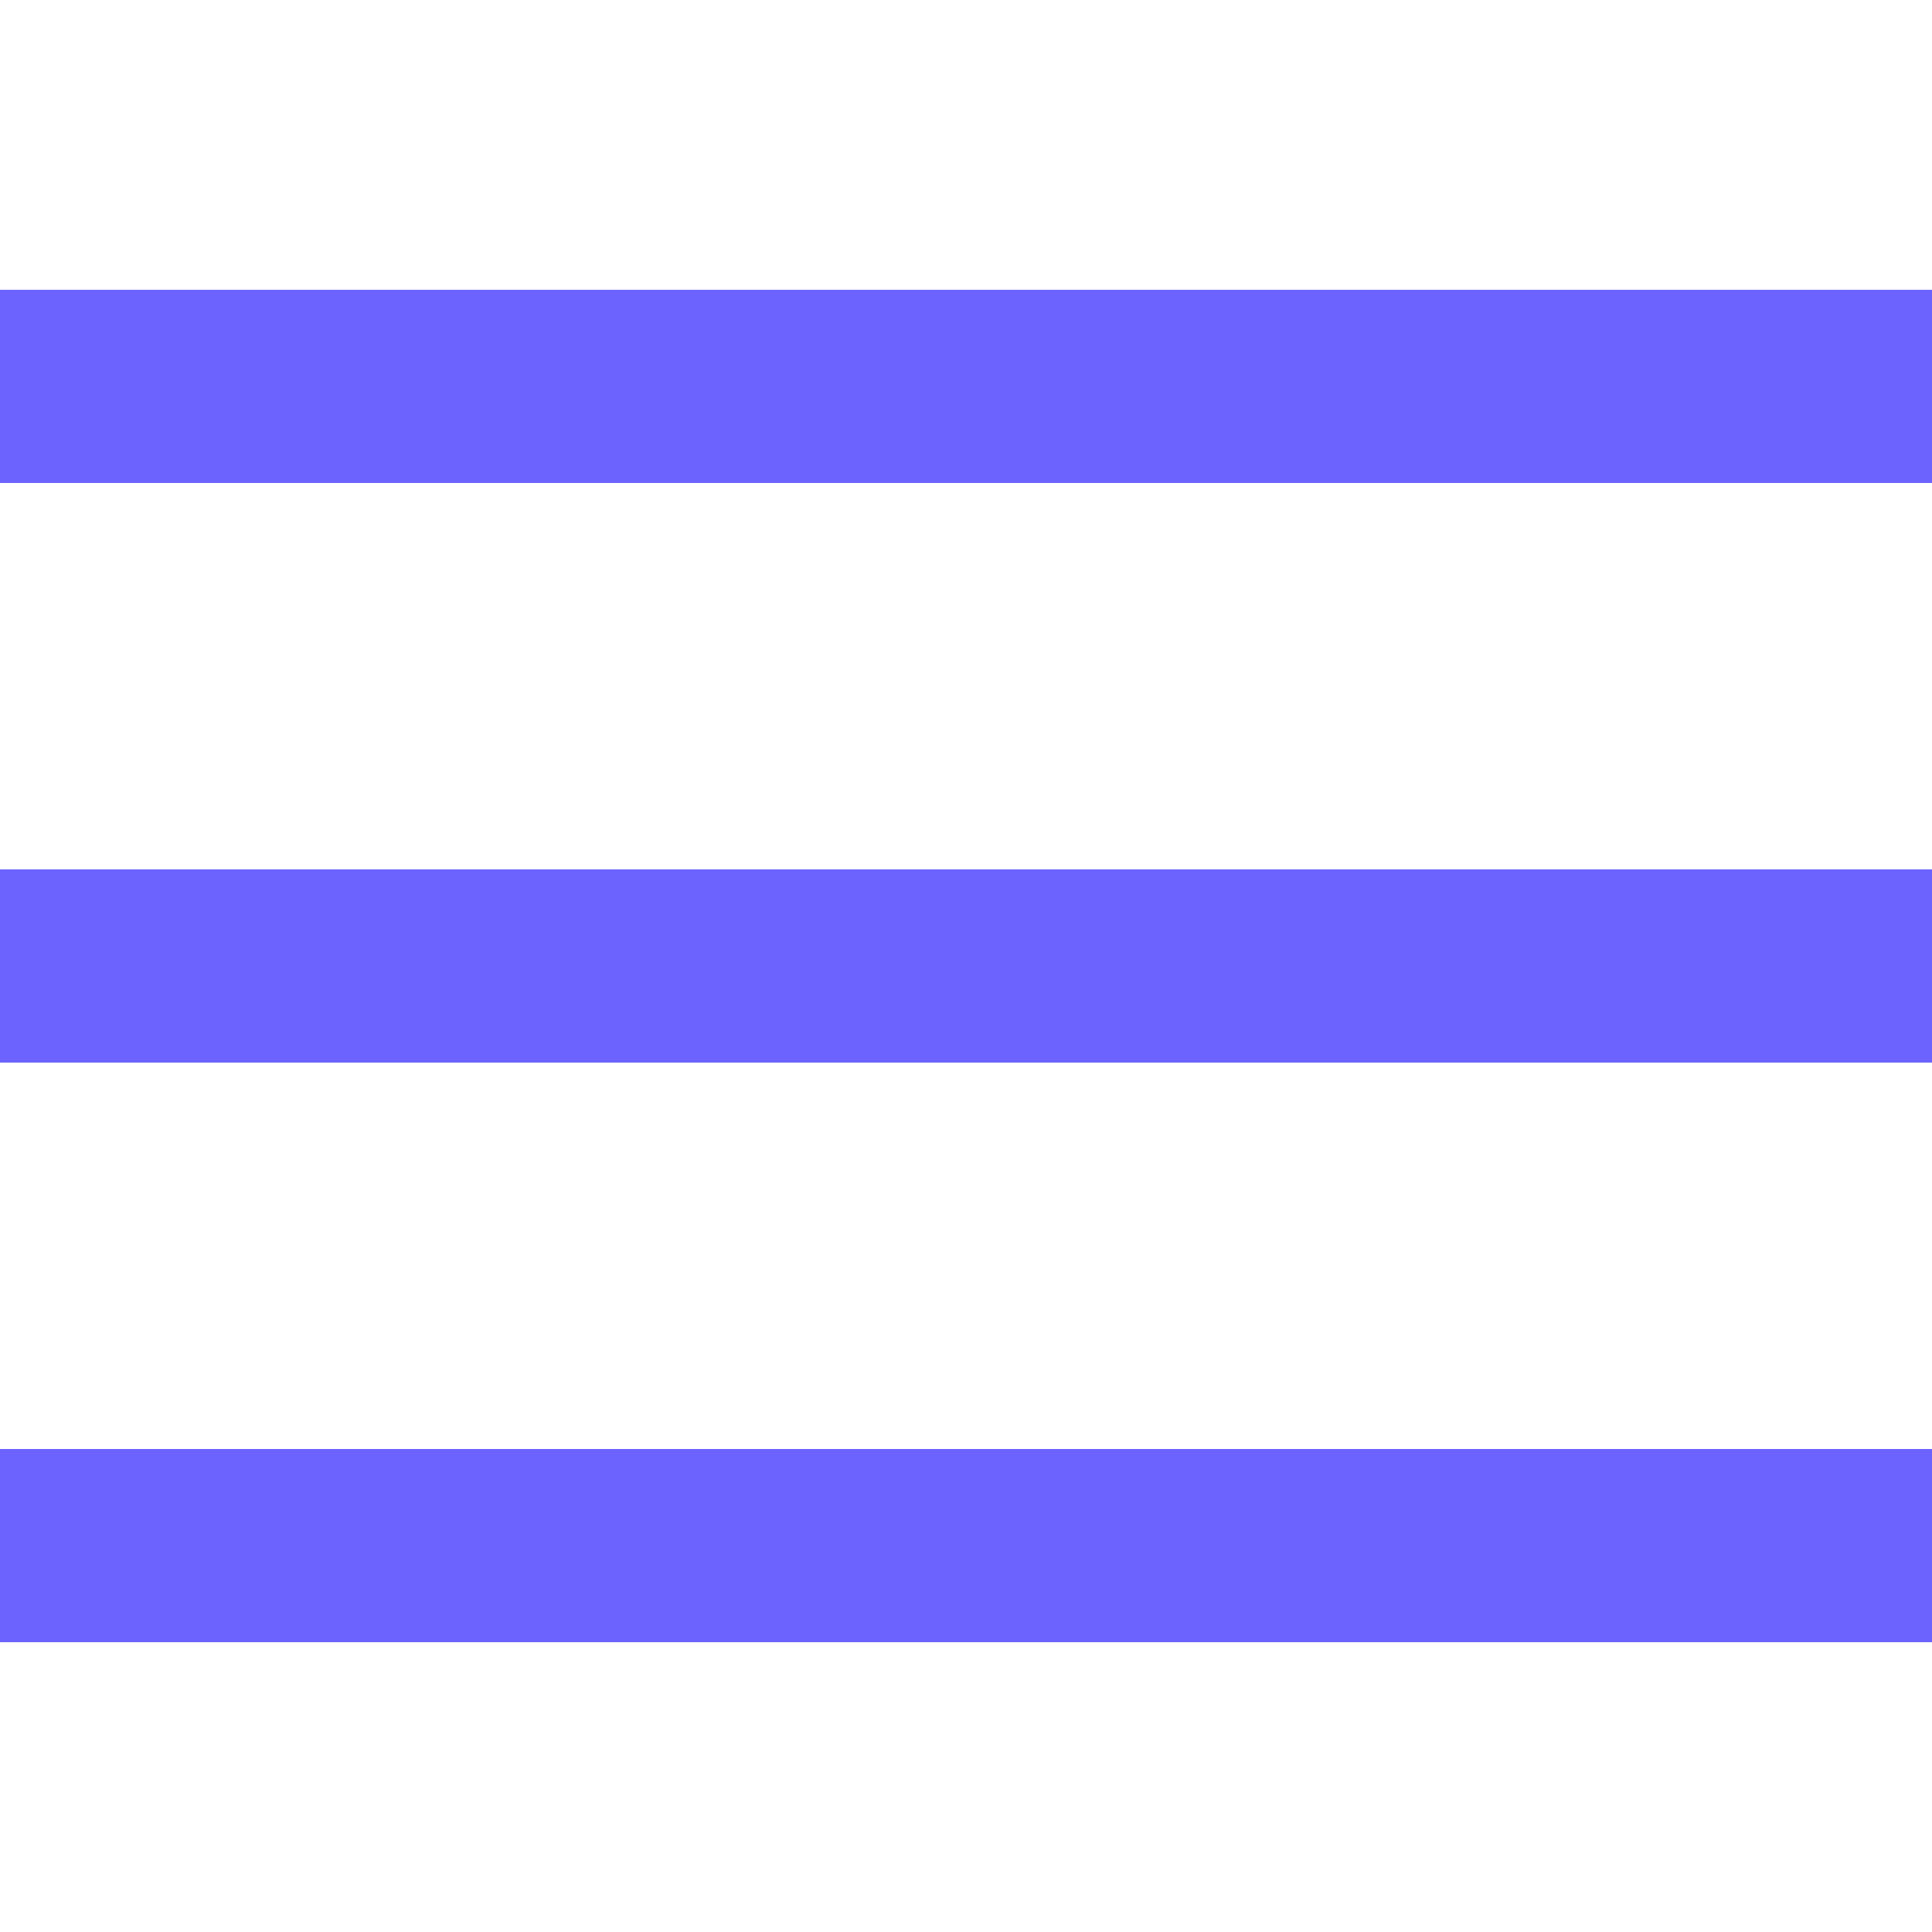
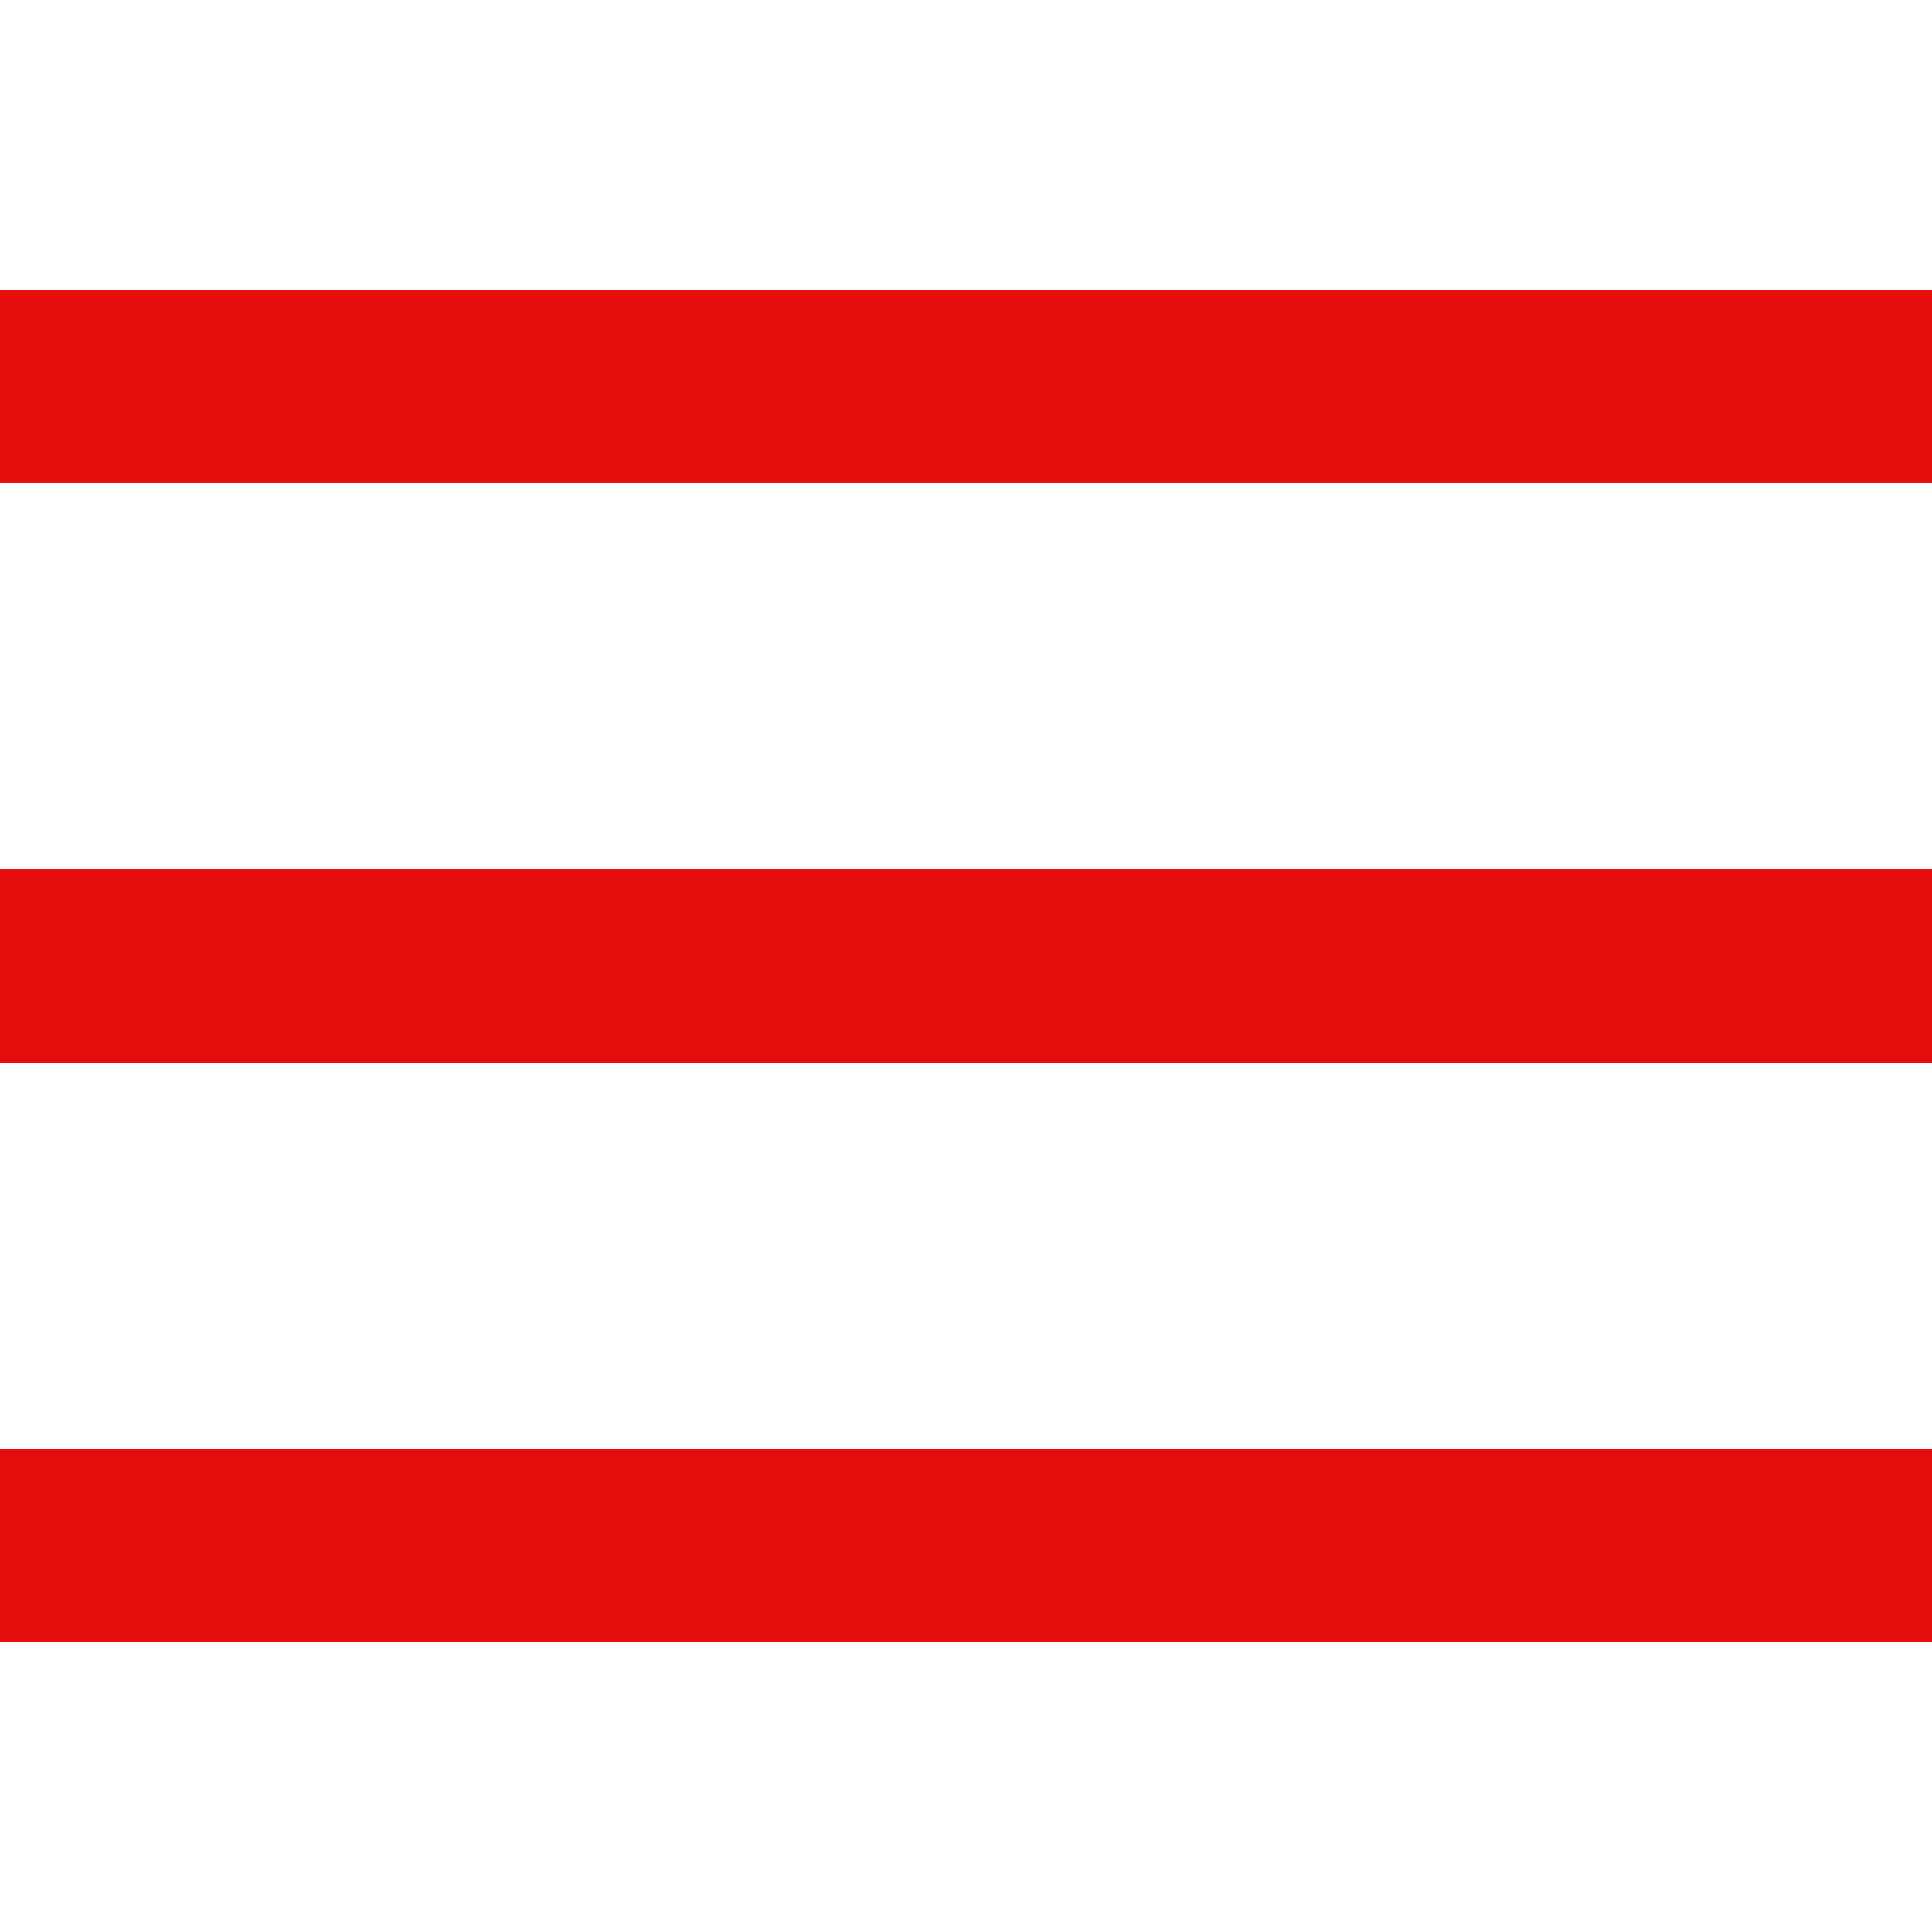
<svg xmlns="http://www.w3.org/2000/svg" viewBox="0,0,256,256" width="60px" height="60px" fill-rule="nonzero">
-   <g fill="#6c63ff" fill-rule="nonzero" stroke="none" stroke-width="1" stroke-linecap="butt" stroke-linejoin="miter" stroke-miterlimit="10" stroke-dasharray="" stroke-dashoffset="0" font-family="none" font-weight="none" font-size="none" text-anchor="none" style="mix-blend-mode: normal">
+   <g fill="#e60d0d" fill-rule="nonzero" stroke="none" stroke-width="1" stroke-linecap="butt" stroke-linejoin="miter" stroke-miterlimit="10" stroke-dasharray="" stroke-dashoffset="0" font-family="none" font-weight="none" font-size="none" text-anchor="none" style="mix-blend-mode: normal">
    <g transform="scale(5.12,5.12)">
      <path d="M0,7.5v5h50v-5zM0,22.5v5h50v-5zM0,37.5v5h50v-5z" />
    </g>
  </g>
</svg>
